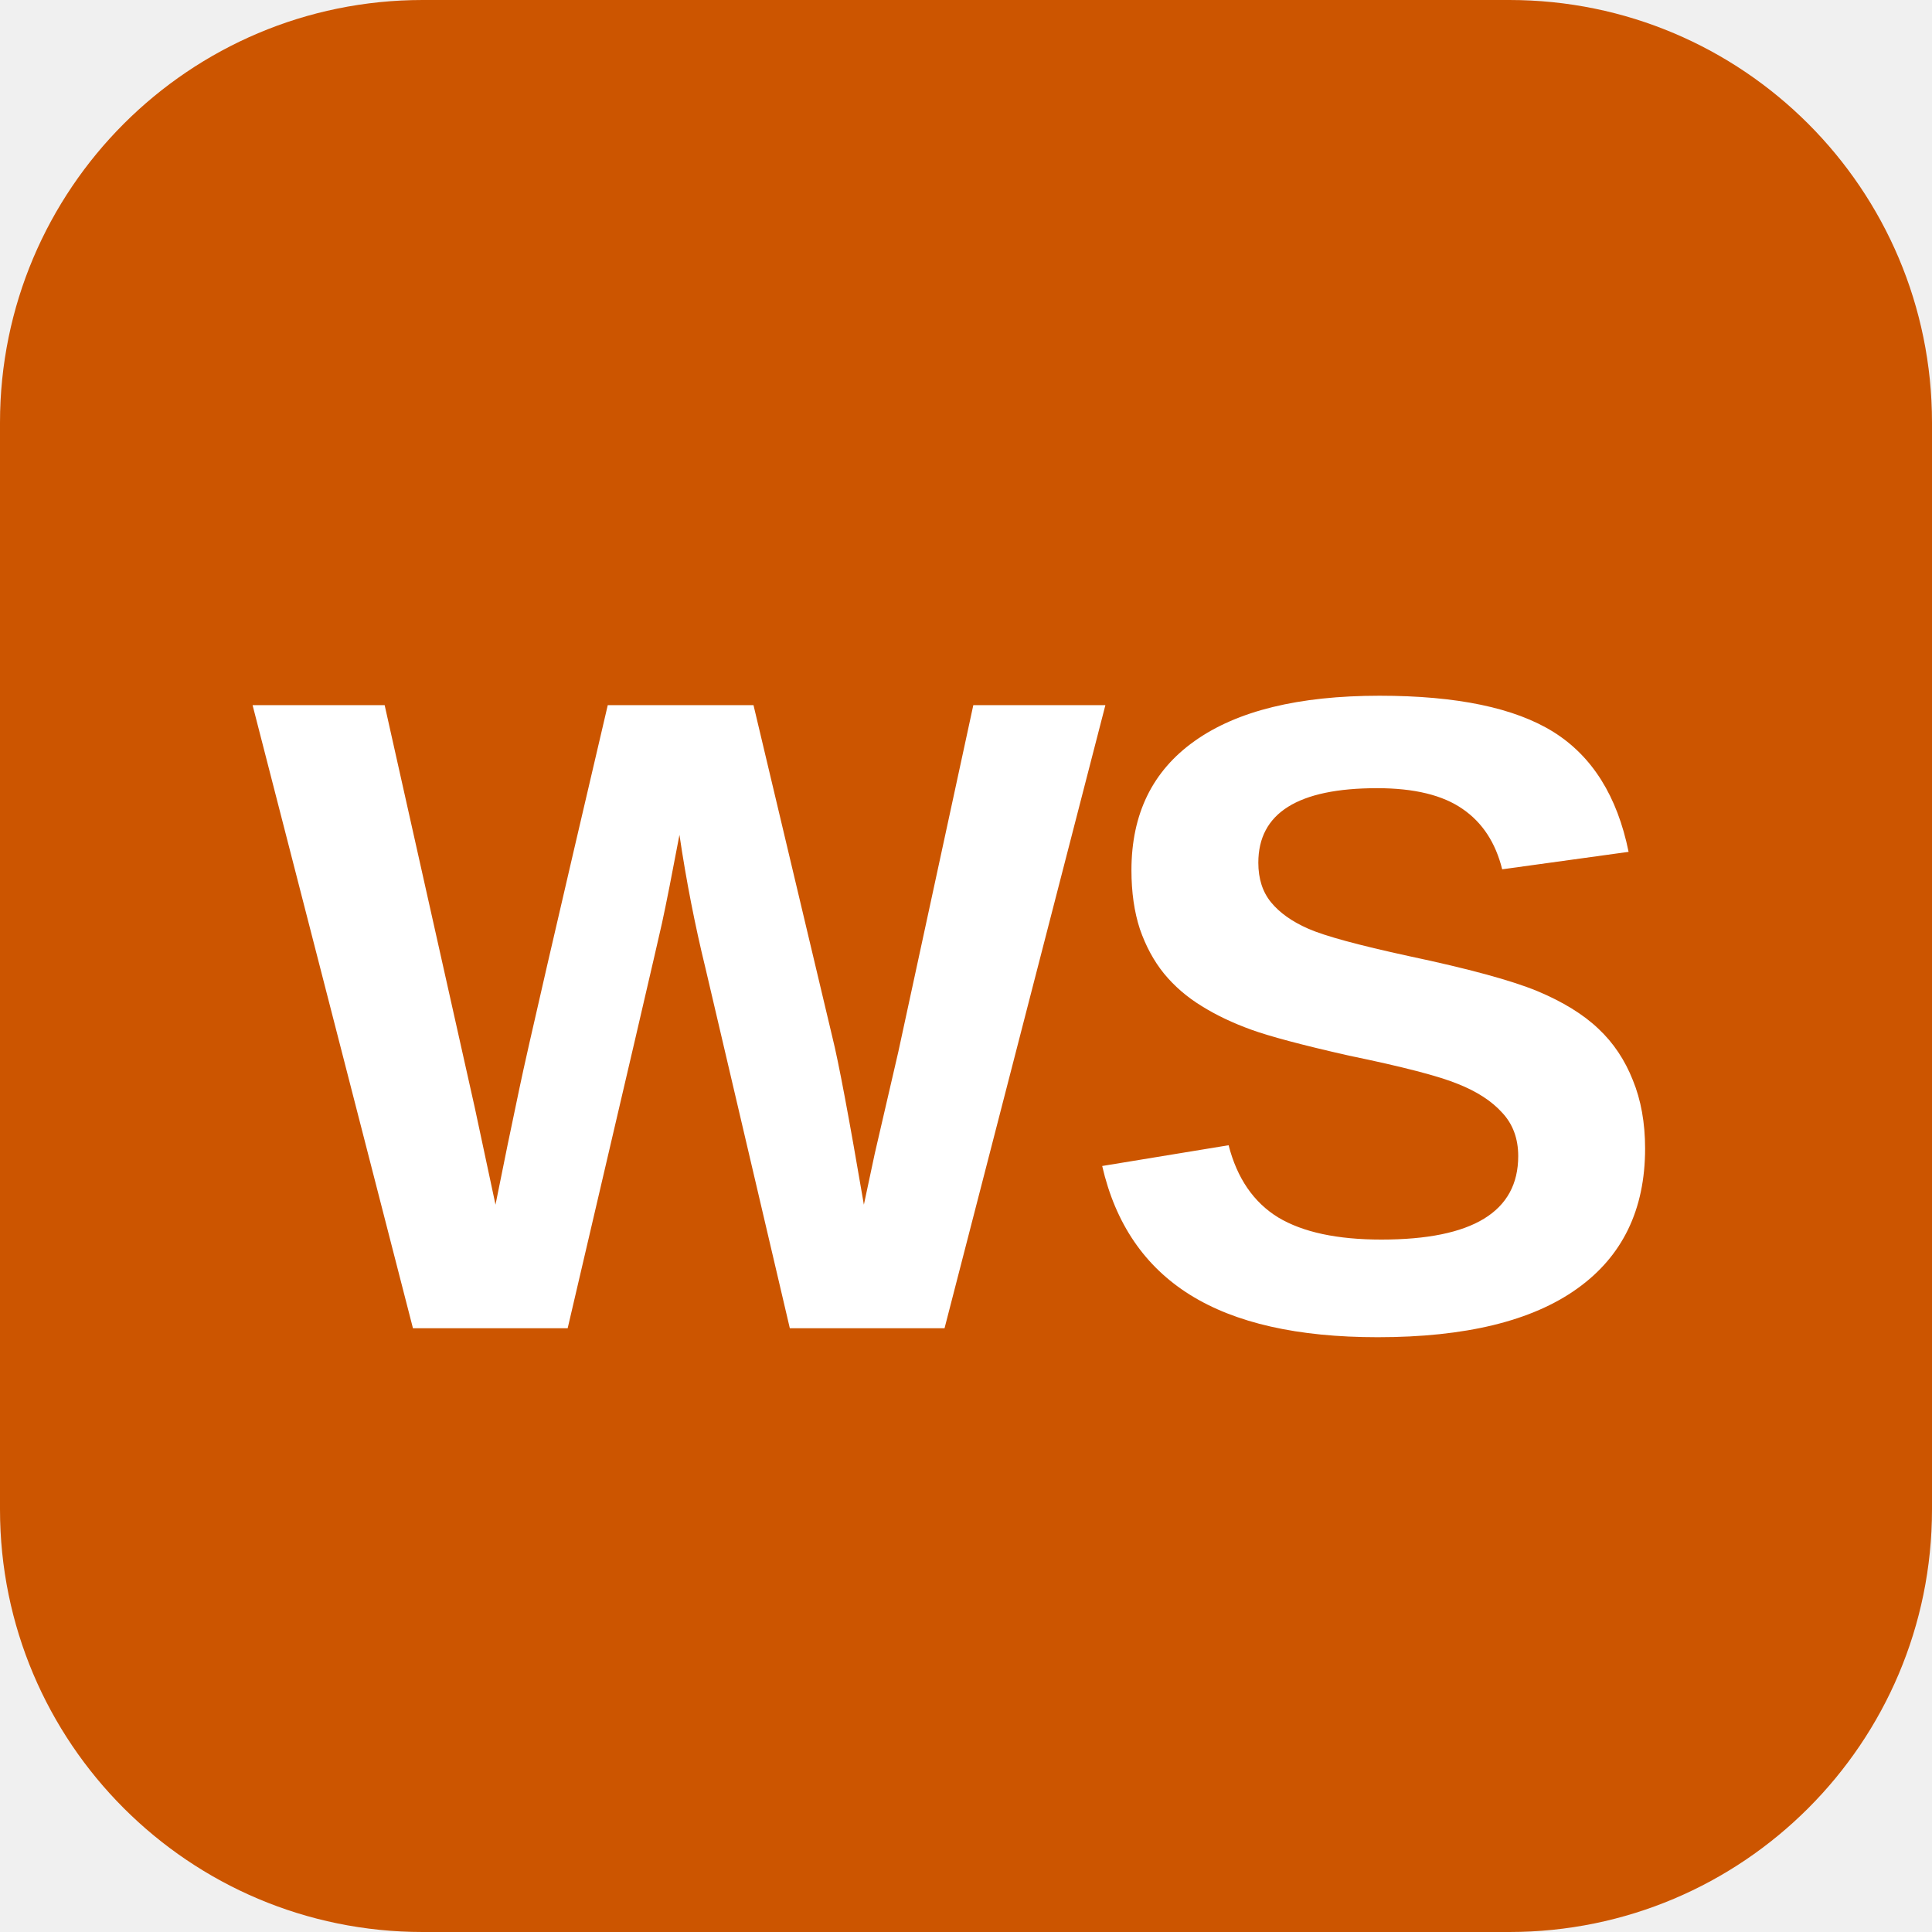
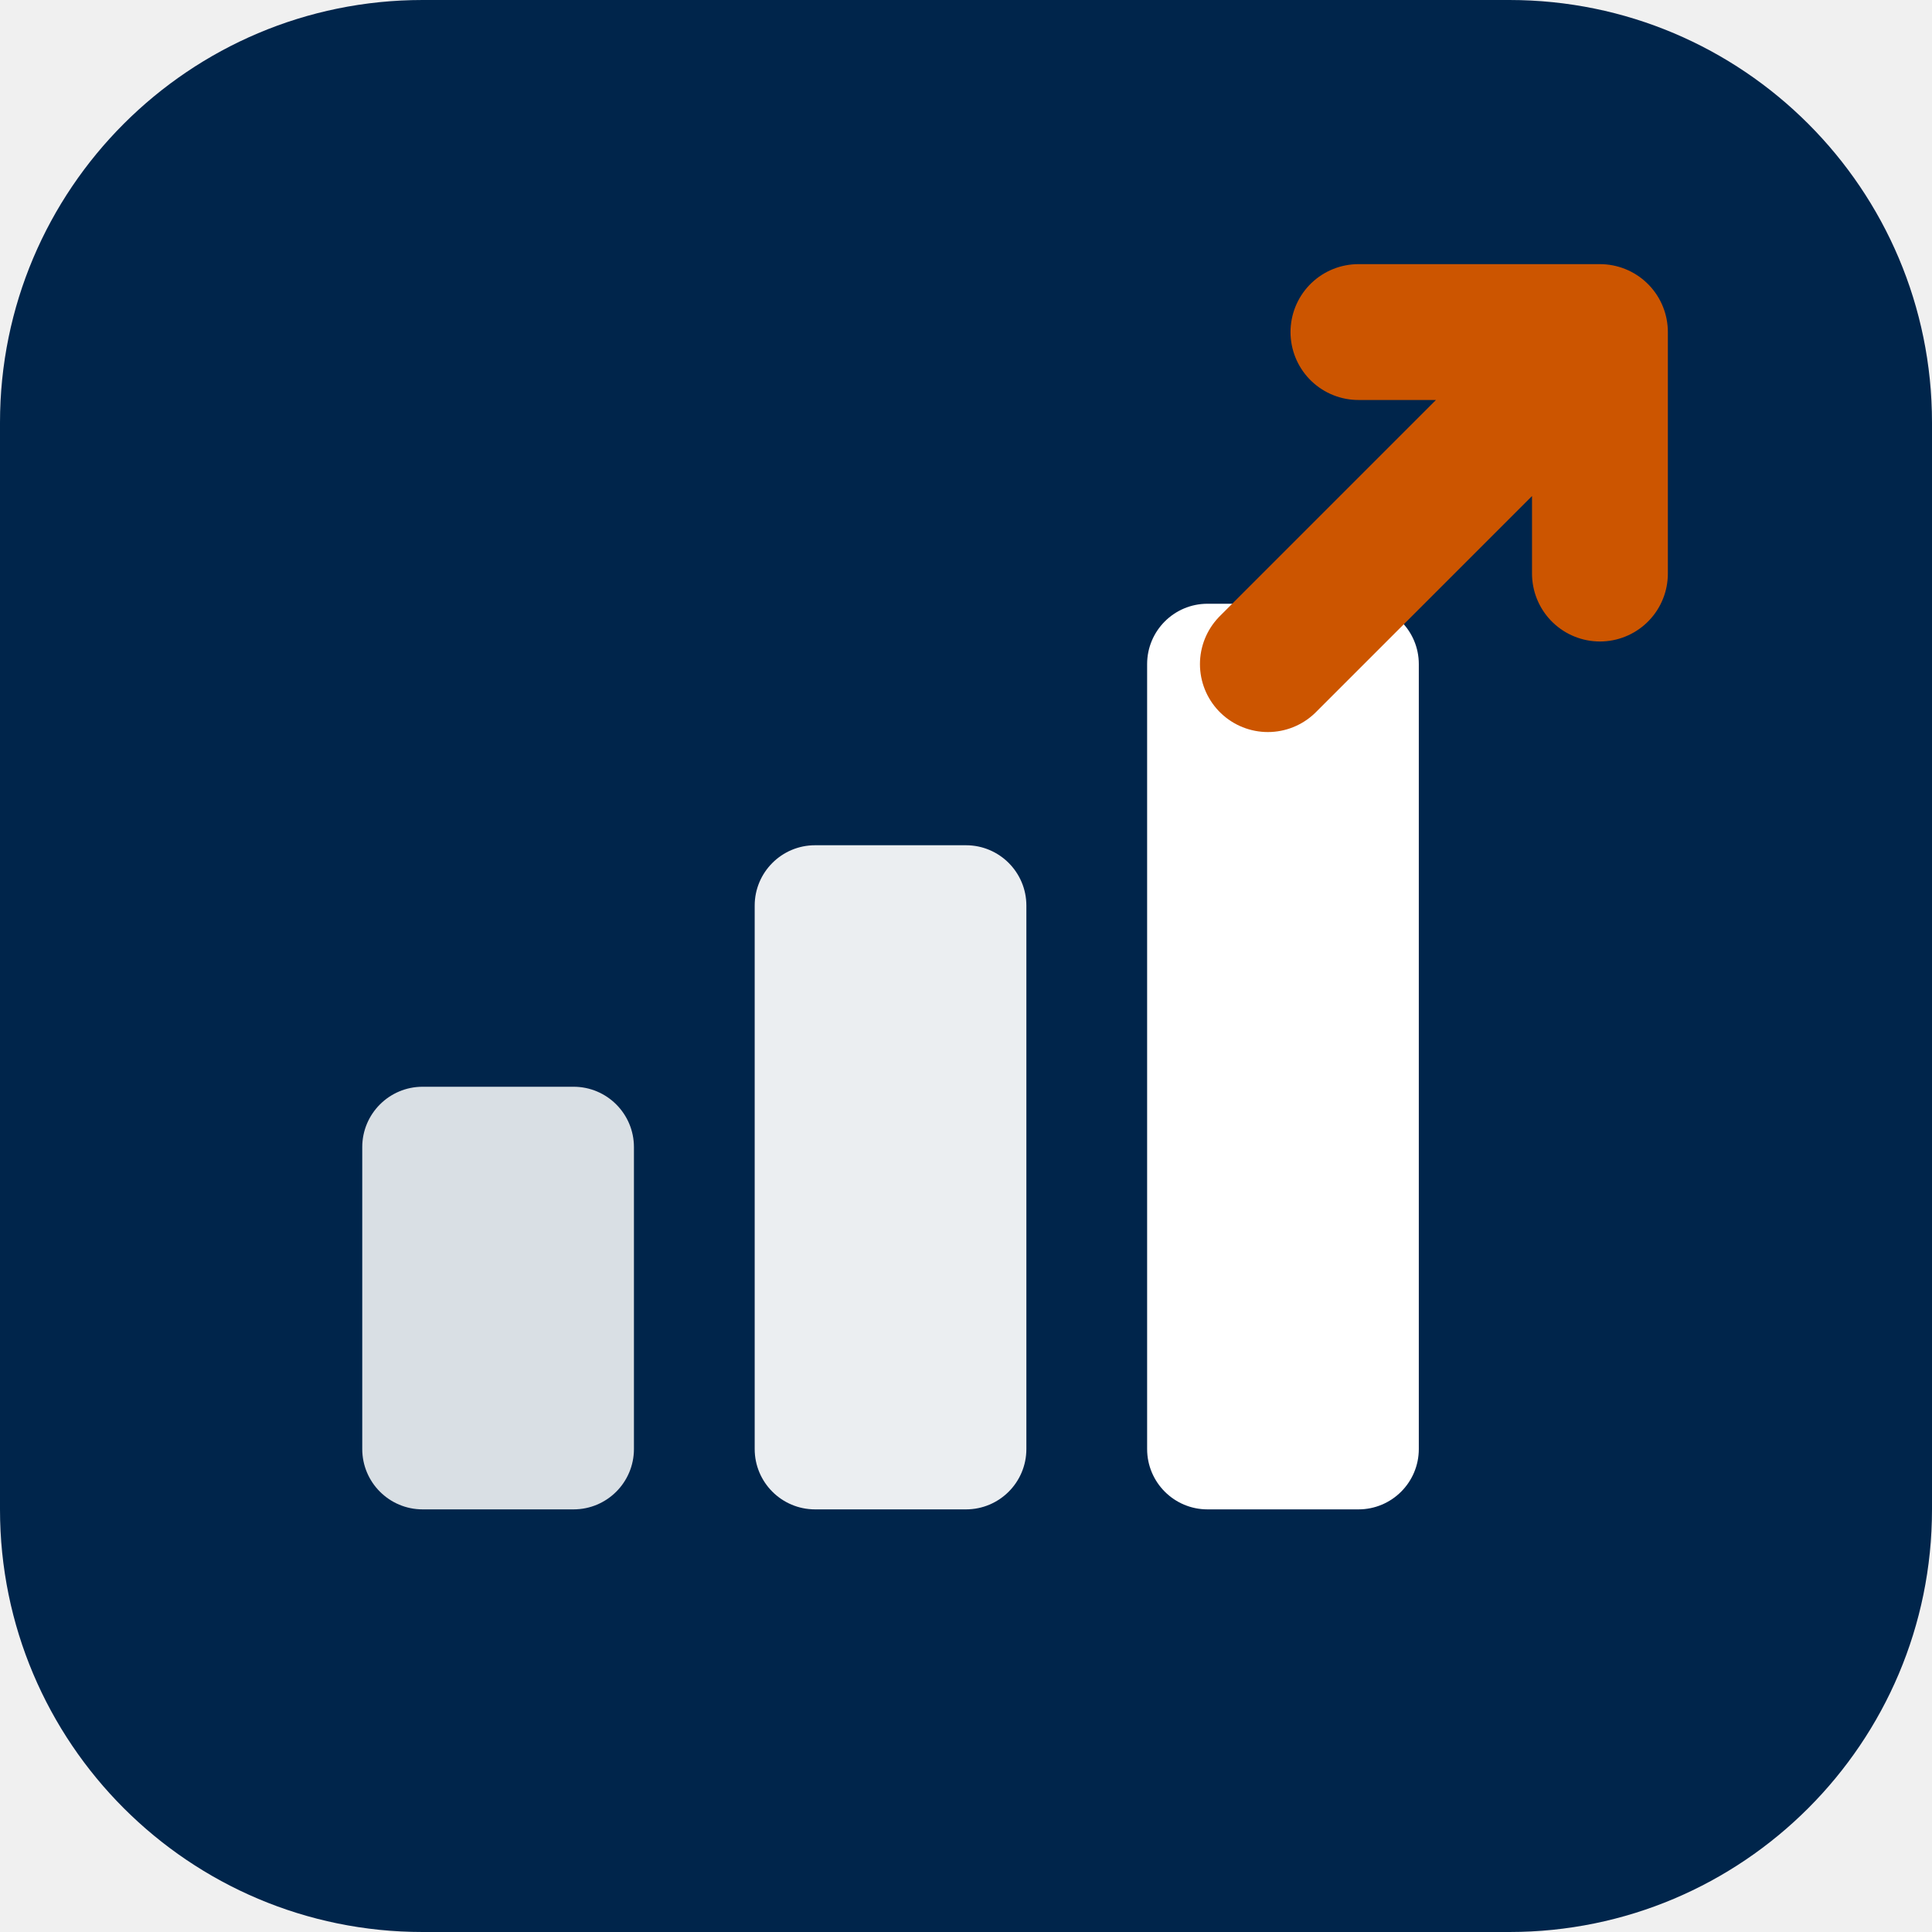
- <svg xmlns="http://www.w3.org/2000/svg" viewBox="0 0 64 64" role="img" aria-label="WeShare">
-   <rect width="64" height="64" rx="14" fill="#CC5500" />
-   <text x="32" y="44" font-family="'Public Sans', Arial, sans-serif" font-size="30" font-weight="800" letter-spacing="-1" fill="#ffffff" text-anchor="middle">WS</text>
+ <svg xmlns="http://www.w3.org/2000/svg" viewBox="0 0 64 64" role="img" aria-label="OrenGen">
+   <rect width="64" height="64" rx="14" fill="#00254B" />
+   <rect x="12" y="36" width="9" height="14" rx="2" fill="#ffffff" opacity="0.85" />
+   <rect x="25" y="28" width="9" height="22" rx="2" fill="#ffffff" opacity="0.92" />
+   <rect x="38" y="20" width="9" height="30" rx="2" fill="#ffffff" />
+   <path d="M42 22 L53 11 M53 11 h-8 M53 11 v8" stroke="#CC5500" stroke-width="4.5" stroke-linecap="round" stroke-linejoin="round" fill="none" />
</svg>
